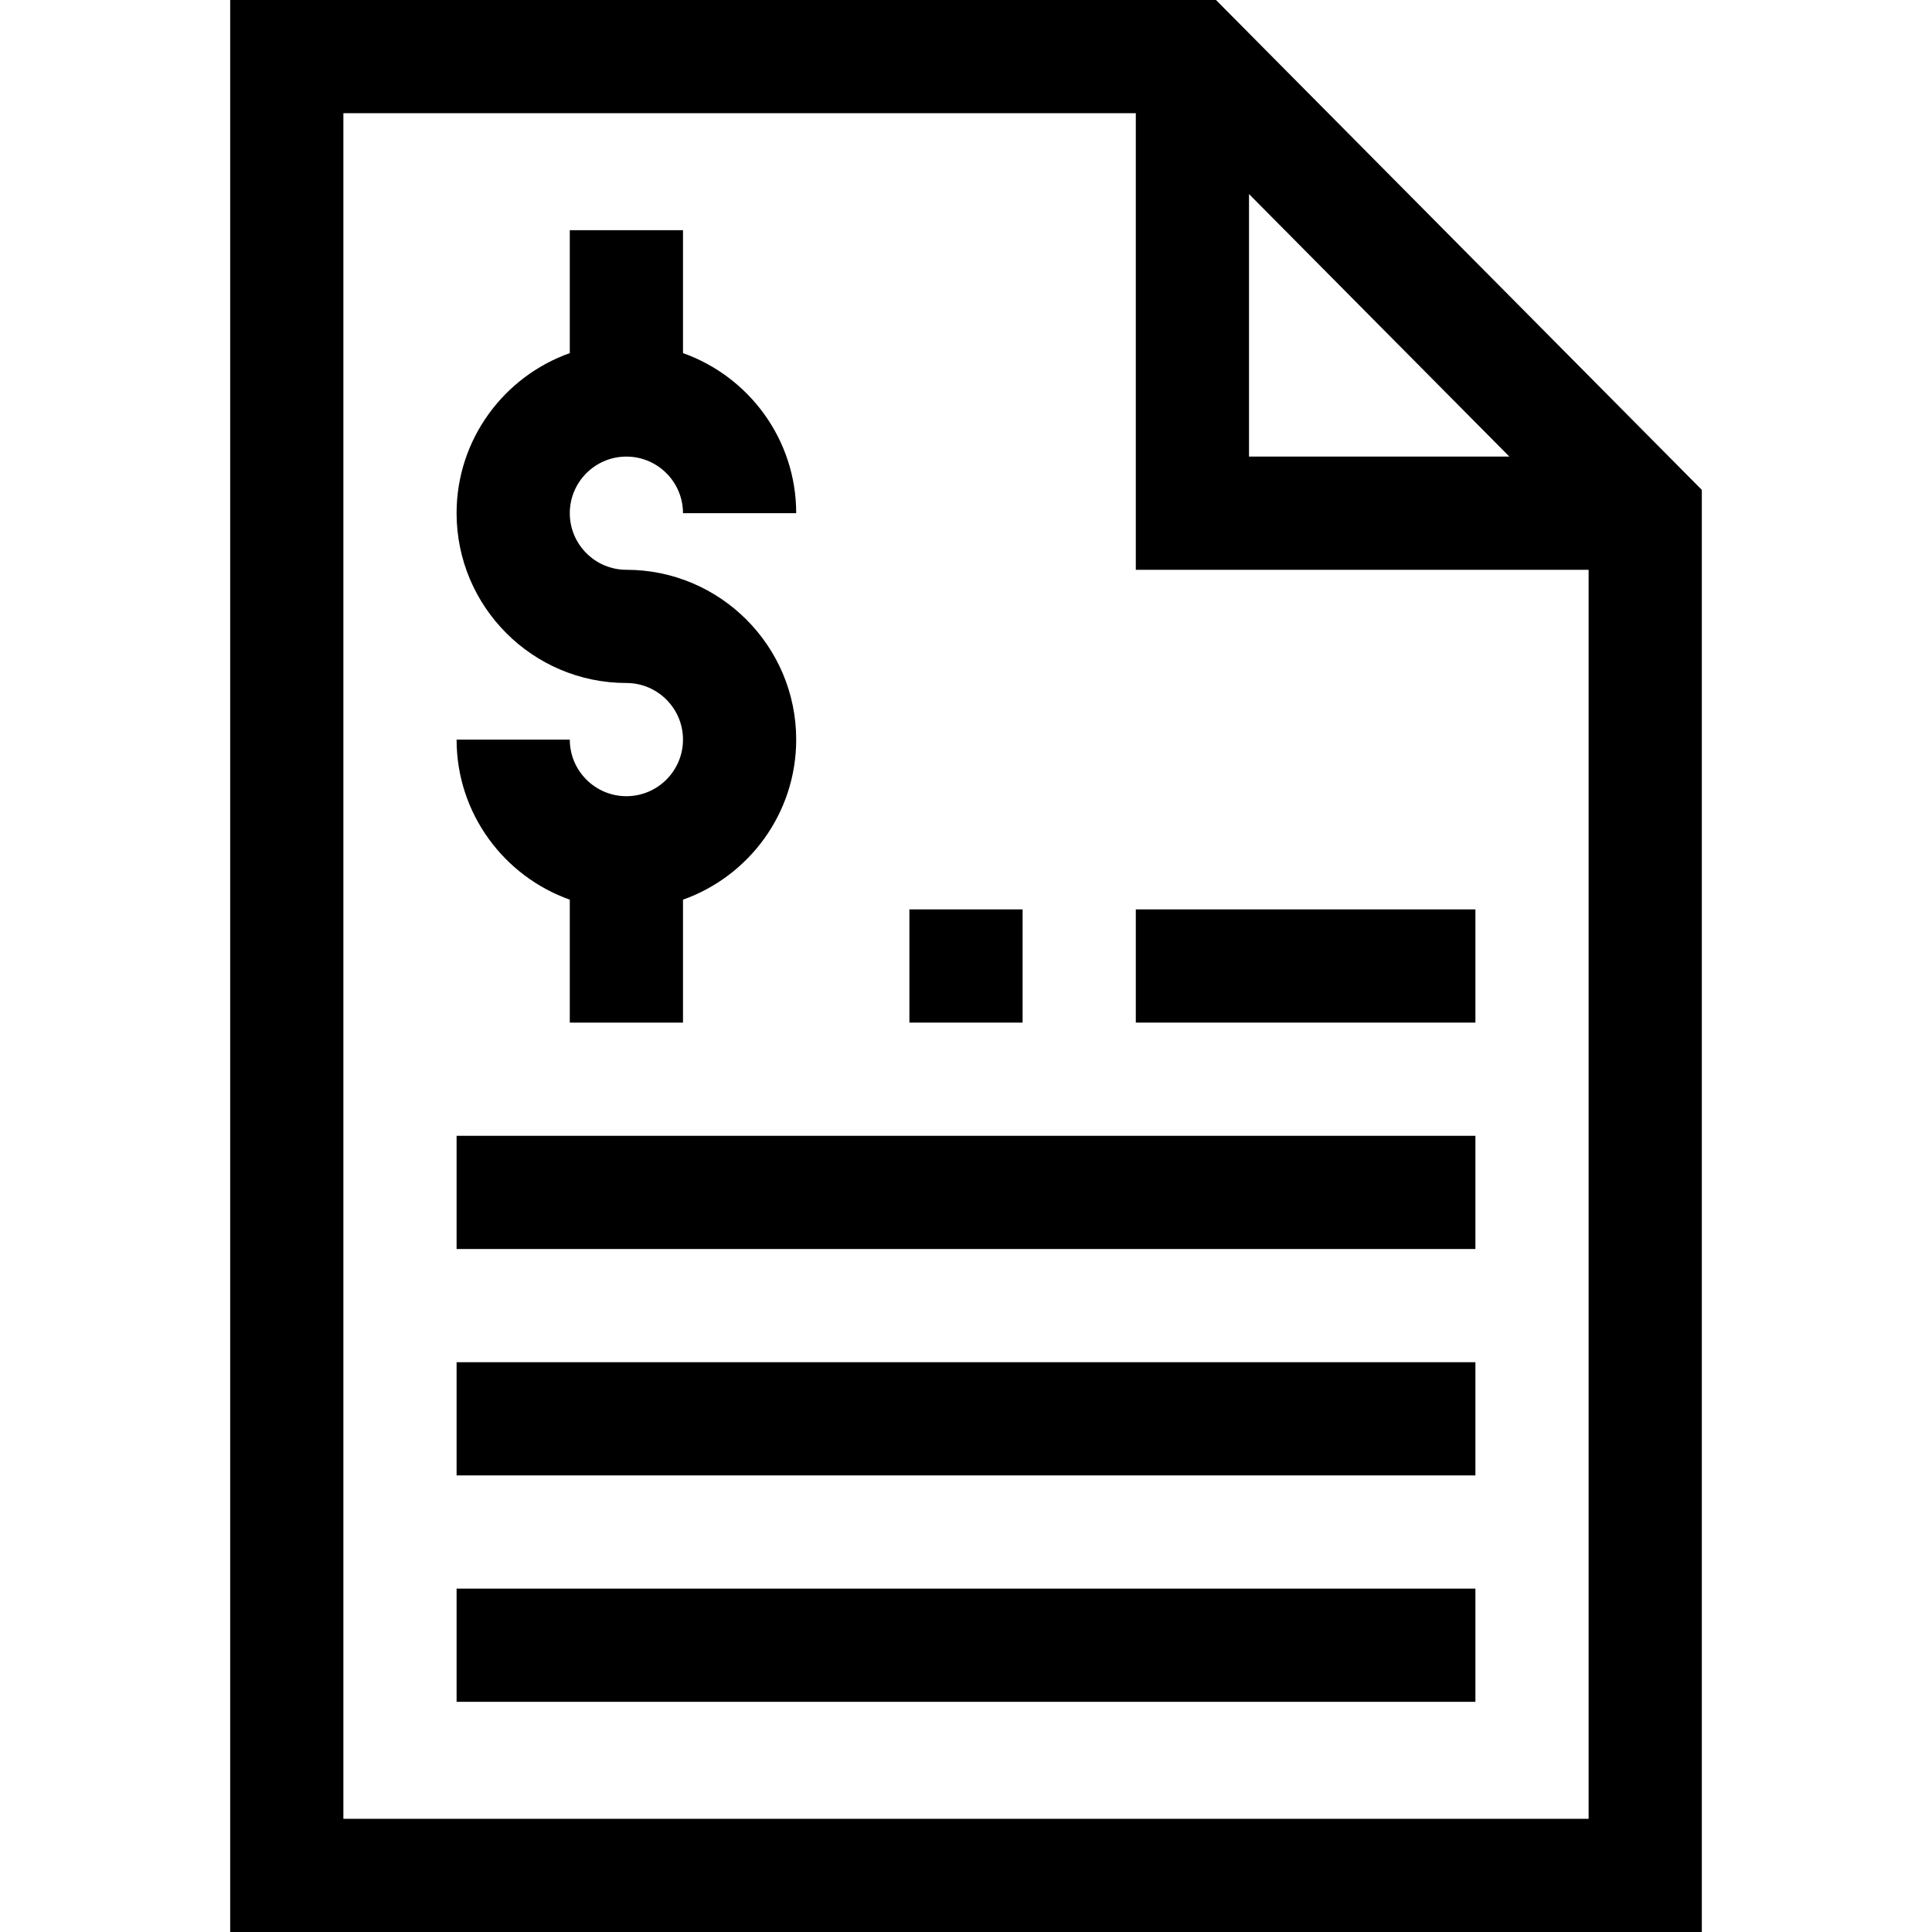
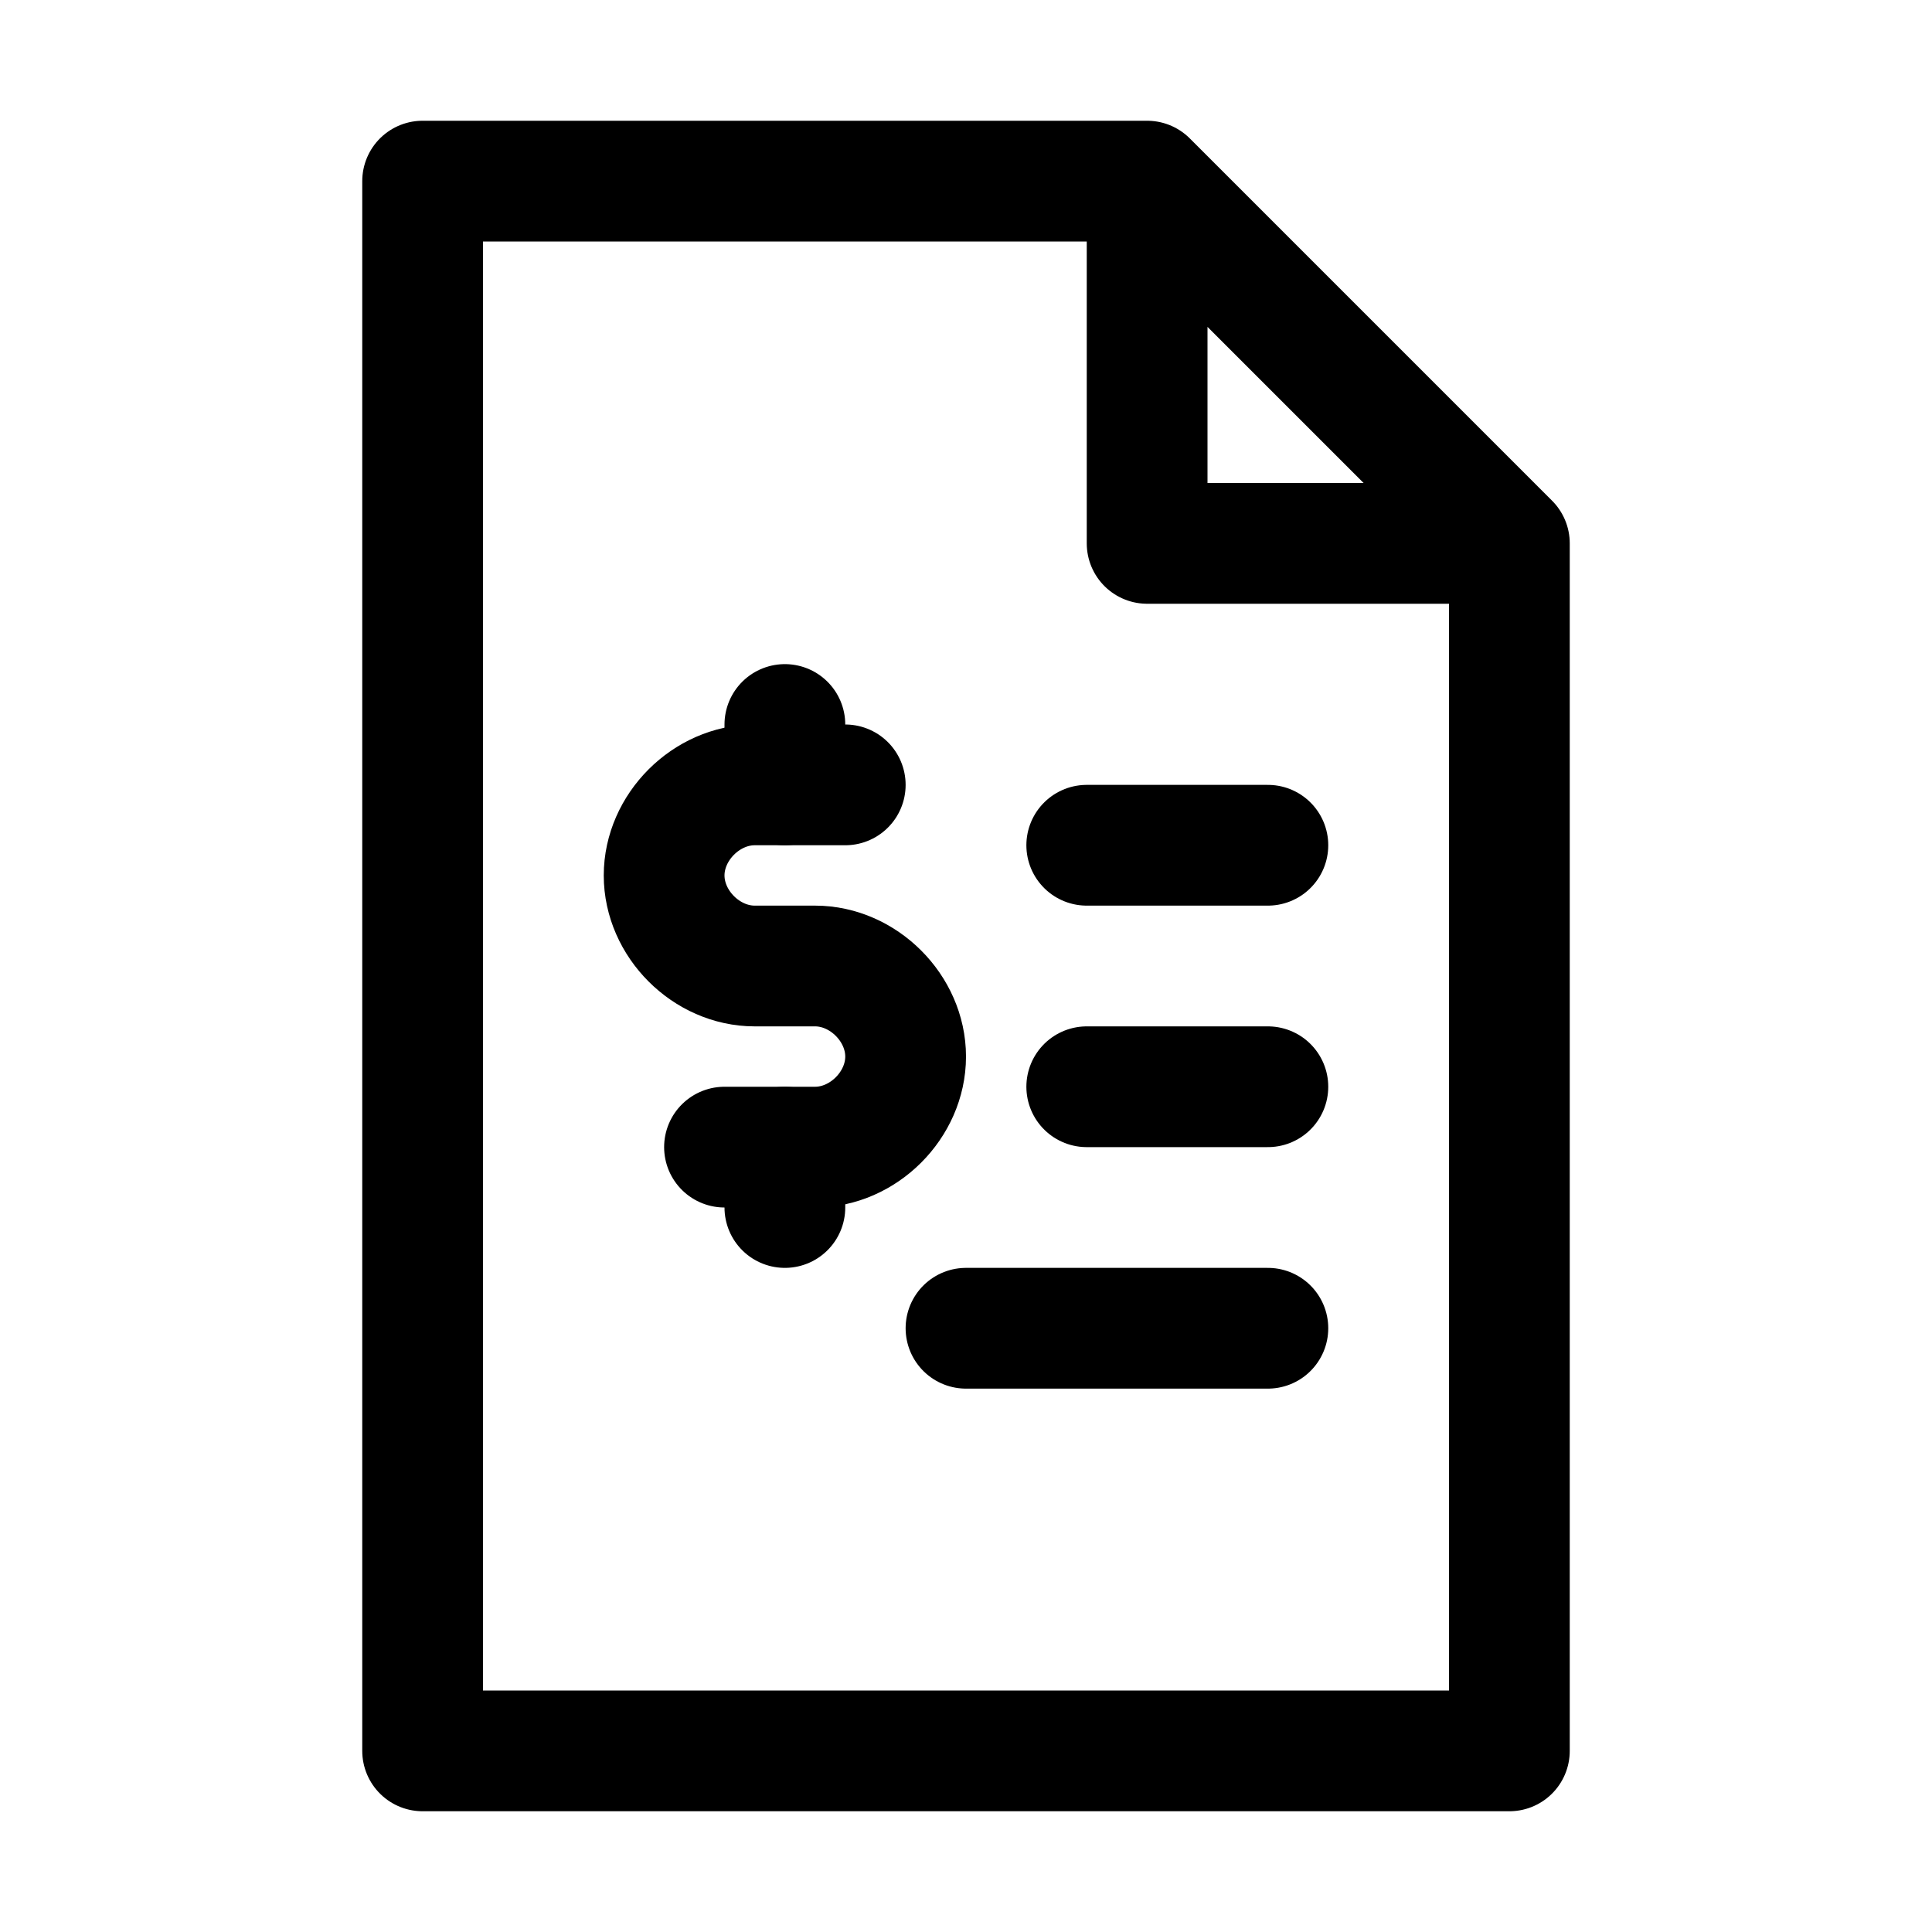
- <svg xmlns="http://www.w3.org/2000/svg" id="Capa_1" enable-background="new 0 0 512 512" height="512" viewBox="0 0 512 512" width="512">
-   <g>
-     <path d="m301 241h90v30h-90z" />
-     <path d="m166 211.001c-8.271 0-15-6.729-15-15h-30c0 19.554 12.541 36.227 30 42.419v32.58h30v-32.579c17.459-6.192 30-22.865 30-42.42 0-24.813-20.187-45-45-45-8.271 0-15-6.729-15-15s6.729-15 15-15 15 6.729 15 14.999h30c0-19.554-12.542-36.227-30-42.418v-32.582h-30v32.582c-17.458 6.192-30 22.865-30 42.419 0 24.813 20.187 45 45 45 8.271 0 15 6.729 15 15s-6.729 15-15 15z" />
-     <path d="m451 129.823-128.75-129.823h-261.25v512h390zm-120-78.396 68.998 69.573h-68.998zm-240 430.573v-452h210v121h120v331z" />
-     <path d="m121 301h270v30h-270z" />
-     <path d="m121 361h270v30h-270z" />
-     <path d="m121 421h270v30h-270z" />
-     <path d="m241 241h30v30h-30z" />
-   </g>
+ <svg xmlns="http://www.w3.org/2000/svg" id="Icons" style="enable-background:new 0 0 32 32;" version="1.1" viewBox="0 0 32 32" xml:space="preserve">
+   <style type="text/css">
+ 	.st0{fill:none;stroke:#000000;stroke-width:2;stroke-linecap:round;stroke-linejoin:round;stroke-miterlimit:10;}
+ </style>
+   <polyline class="st0" points="19,3 19,9 25,9 19,3 7,3 7,29 25,29 25,9 " />
+   <line class="st0" x1="18" x2="21" y1="14" y2="14" />
+   <line class="st0" x1="18" x2="21" y1="18" y2="18" />
+   <line class="st0" x1="16" x2="21" y1="22" y2="22" />
+   <line class="st0" x1="13" x2="13" y1="12" y2="13" />
+   <line class="st0" x1="13" x2="13" y1="19" y2="20" />
+   <path class="st0" d="M14,13h-1.5c-0.8,0-1.5,0.7-1.5,1.5v0c0,0.8,0.7,1.5,1.5,1.5h1c0.8,0,1.5,0.7,1.5,1.5v0c0,0.8-0.7,1.5-1.5,1.5  H12" />
</svg>
